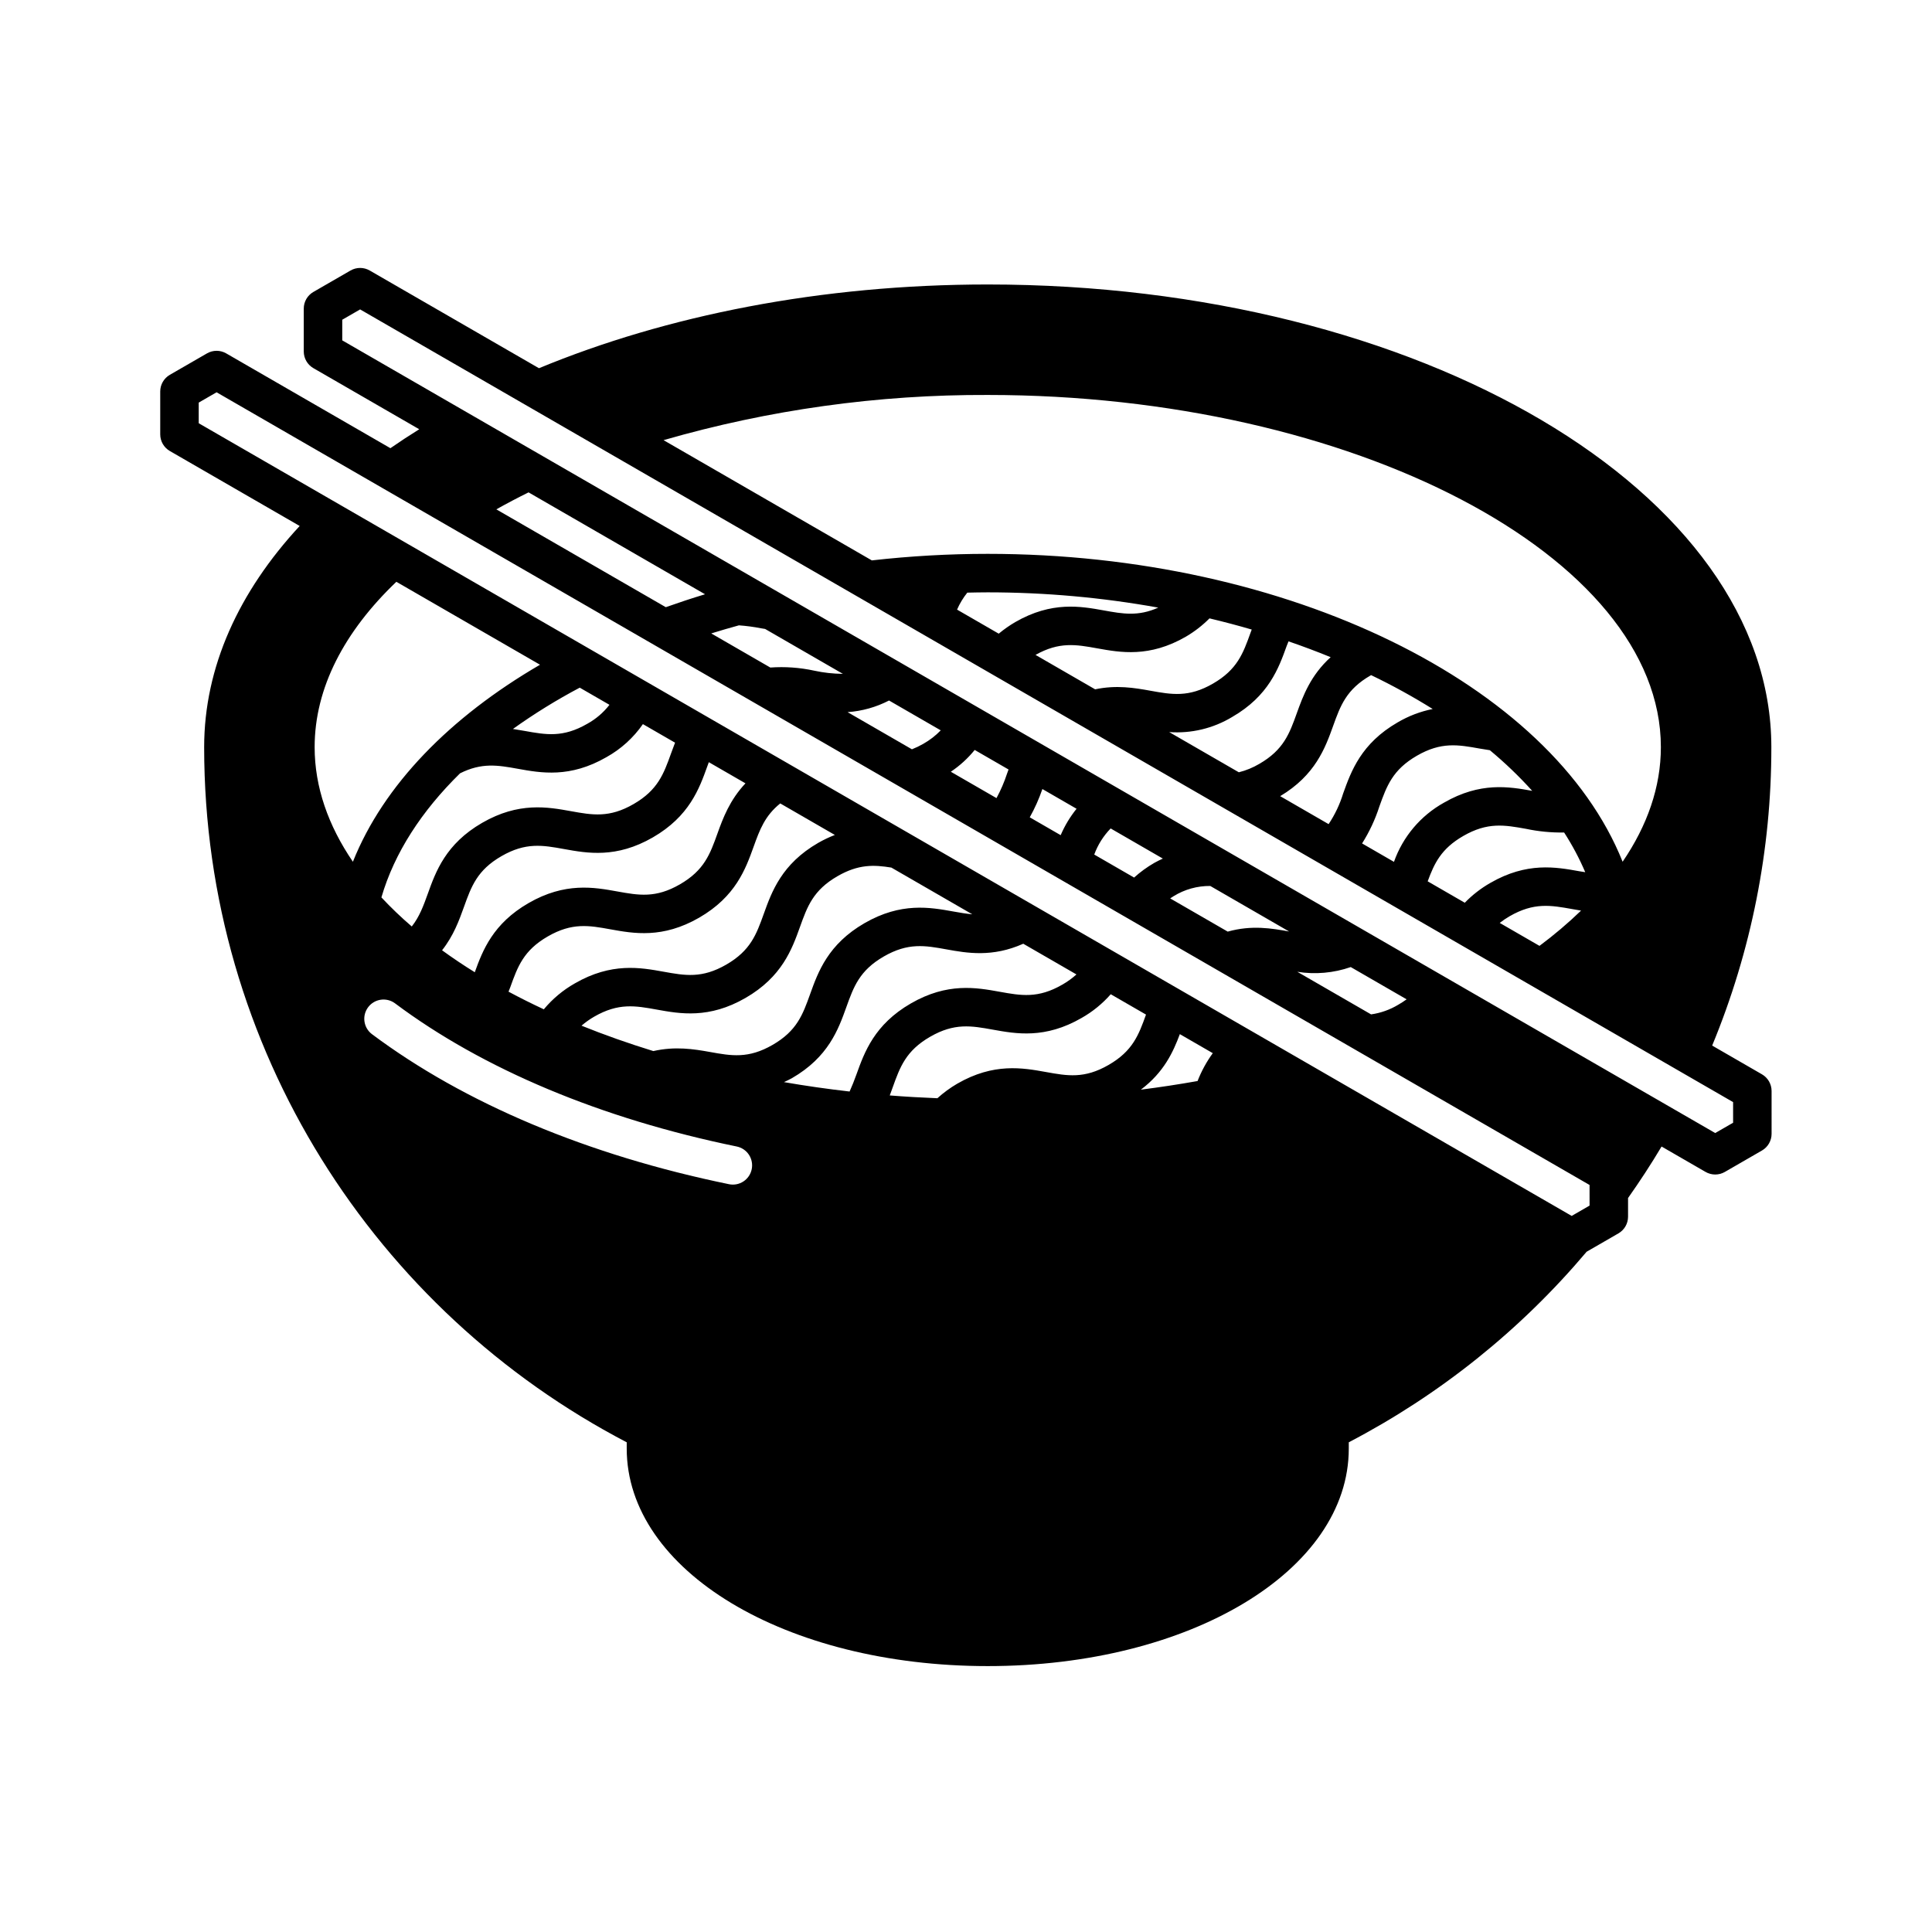
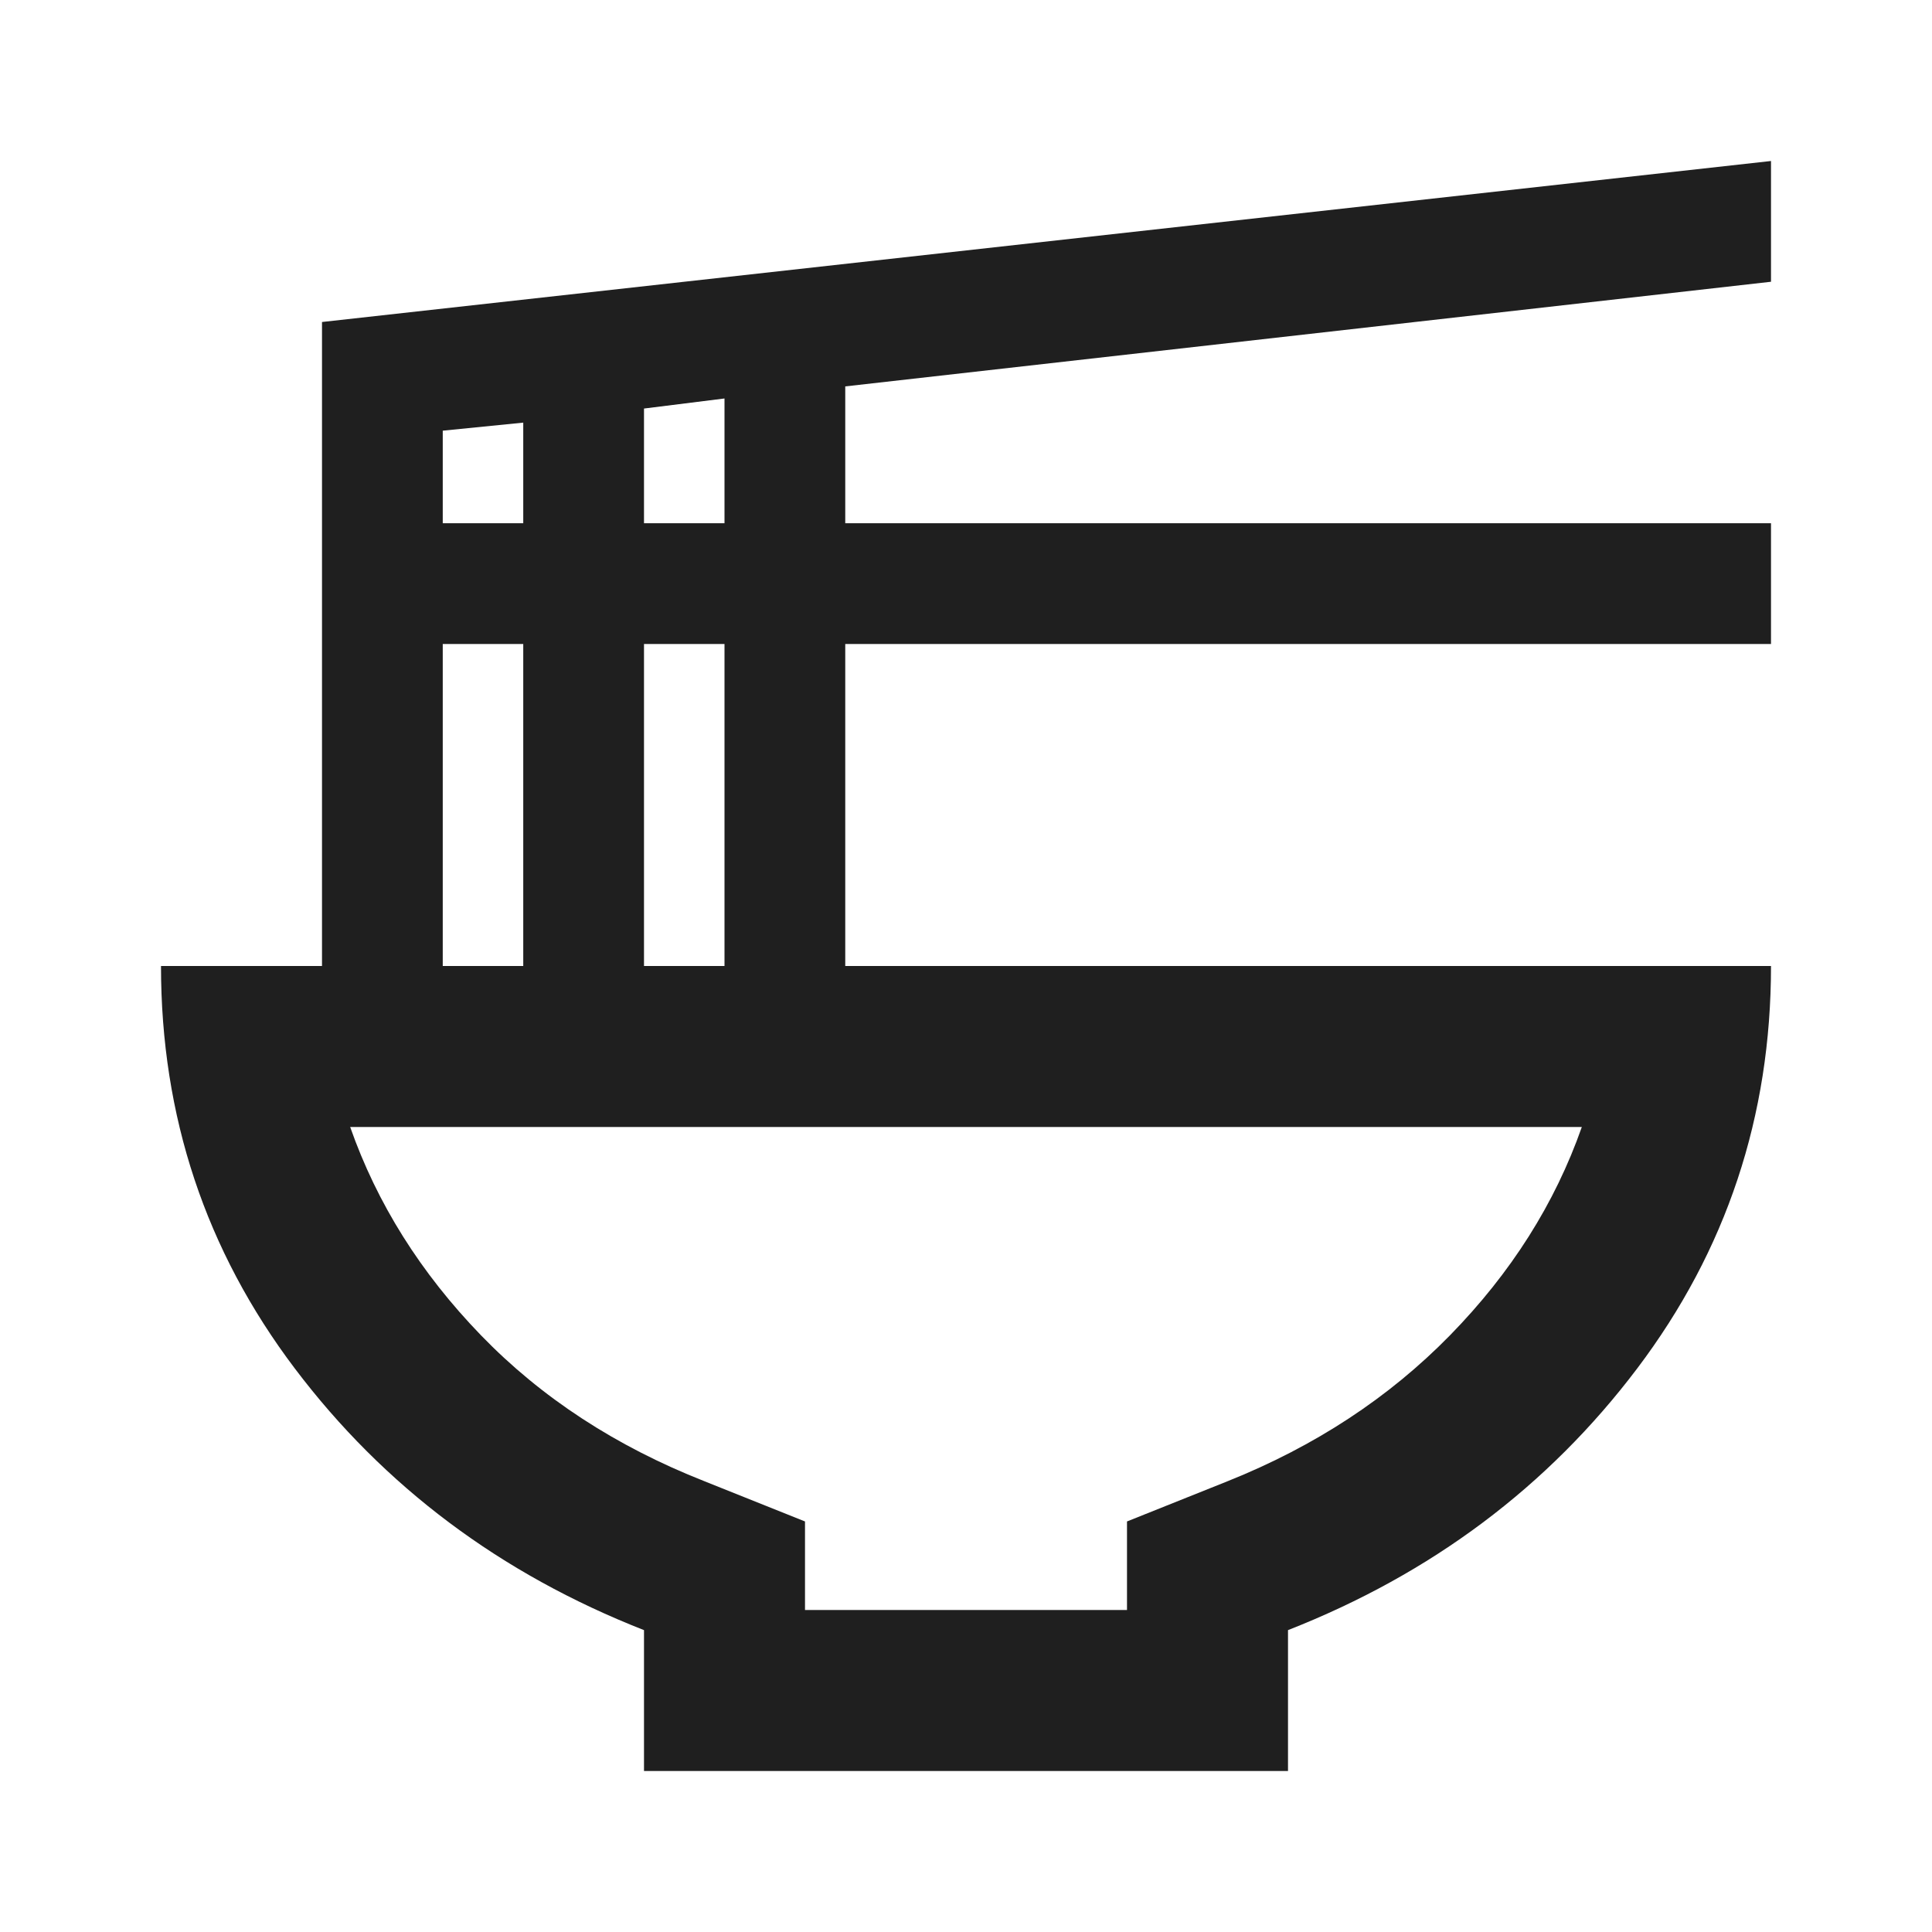
- <svg xmlns="http://www.w3.org/2000/svg" viewBox="0 0 512 512">
-   <g id="Noodle">
-     <path d="M469.488,289.123a5.099,5.099,0,0,0-2.55-4.418l-13.196-7.619a206.46,206.46,0,0,0,15.684-79.079c0-67.61-93.157-122.617-207.661-122.617-44.217,0-85.216,8.228-118.931,22.192L97.987,71.691a5.098,5.098,0,0,0-5.1,0L83.05,77.368a5.099,5.099,0,0,0-2.55,4.418V93.144a5.1,5.1,0,0,0,2.55,4.418l28.052,16.195q-3.933,2.449-7.638,5.019L59.949,93.652a5.098,5.098,0,0,0-5.1,0L45.012,99.33a5.099,5.099,0,0,0-2.55,4.418v11.358a5.099,5.099,0,0,0,2.55,4.418L79.42,139.389c-16.132,17.425-25.316,37.4-25.316,58.619,0,80.01,45.514,149.549,111.983,184.214v1.662c0,32.326,42.028,57.649,95.677,57.649s95.677-25.323,95.677-57.649v-1.662a208.957,208.957,0,0,0,63.03-50.497l8.429-4.867a5.102,5.102,0,0,0,2.55-4.418v-4.95c3.128-4.43,6.101-8.974,8.883-13.65l11.667,6.736a5.106,5.106,0,0,0,5.1,0l9.839-5.678a5.099,5.099,0,0,0,2.55-4.418ZM261.765,104.669c96.693,0,178.383,42.742,178.383,93.337,0,10.574-3.611,20.796-10.138,30.366-18.824-47.121-88.608-81.595-168.245-81.595a272.661,272.661,0,0,0-30.722,1.734l-55.195-31.867A305.428,305.428,0,0,1,261.765,104.669ZM418.492,230.881c-6.166-1.111-13.848-2.493-23.535,3.1a30.515,30.515,0,0,0-6.774,5.255l-9.832-5.676c1.75-4.759,3.554-8.628,9.423-12.015,6.455-3.728,10.945-2.918,16.625-1.898a45.084,45.084,0,0,0,10.11.973,70.308,70.308,0,0,1,5.596,10.518C419.566,231.046,419.041,230.981,418.492,230.881Zm.508,10.438a113.666,113.666,0,0,1-11.022,9.346l-10.535-6.083a23.192,23.192,0,0,1,2.614-1.766c6.452-3.725,10.942-2.916,16.627-1.897C417.432,241.054,418.209,241.191,419,241.32ZM290.751,171.813c6.168,1.113,13.838,2.5,23.513-3.085a30.824,30.824,0,0,0,6.265-4.853c3.79.91,7.53,1.888,11.191,2.962-.107.293-.224.594-.329.884-1.955,5.431-3.496,9.722-9.946,13.445-6.442,3.718-10.925,2.906-16.598,1.88-4.135-.747-8.975-1.568-14.626-.368l-15.797-9.121C280.718,170.018,285.16,170.802,290.751,171.813ZM269.053,164.86a32.213,32.213,0,0,0-4.378,3.069l-11.042-6.375a19.845,19.845,0,0,1,2.714-4.5c1.803-.038,3.606-.078,5.416-.078a254.7,254.7,0,0,1,45.189,4.048c-5.308,2.384-9.387,1.655-14.387.751C286.403,160.664,278.731,159.277,269.053,164.86Zm57.492,25.141c9.684-5.593,12.324-12.932,14.443-18.829.154-.427.334-.791.486-1.207q5.719,1.967,11.164,4.193c-5.319,4.822-7.321,10.258-8.967,14.834-1.952,5.431-3.494,9.722-9.944,13.445a20.375,20.375,0,0,1-5.426,2.225l-18.455-10.655A28.301,28.301,0,0,0,326.546,190.002Zm26.725,2.443c1.952-5.431,3.494-9.722,9.941-13.442.055-.031.103-.049.157-.08A169.166,169.166,0,0,1,379.68,187.89a29.959,29.959,0,0,0-9.286,3.548c-9.685,5.591-12.322,12.932-14.441,18.829a31.089,31.089,0,0,1-3.855,8.135L339.261,210.99C348.562,205.435,351.184,198.245,353.271,192.445ZM365.55,213.716c1.952-5.431,3.496-9.719,9.944-13.442,6.452-3.73,10.942-2.919,16.627-1.898.898.162,1.804.295,2.707.439a108.434,108.434,0,0,1,11.226,10.768c-6.146-1.106-13.773-2.42-23.378,3.127a29.006,29.006,0,0,0-13.261,15.69l-8.45-4.879A42.832,42.832,0,0,0,365.55,213.716ZM83.382,198.005c0-15.716,7.893-30.671,21.658-43.825L143.11,176.16c-23.829,13.874-41.462,31.862-49.588,52.213C86.992,218.803,83.382,208.58,83.382,198.005ZM190.123,220.92c-1.95,5.429-3.491,9.72-9.934,13.437-6.44,3.723-10.922,2.911-16.605,1.885-6.163-1.113-13.831-2.5-23.515,3.085-9.413,5.436-12.155,12.517-14.246,18.327q-4.552-2.819-8.67-5.82c3.029-3.84,4.496-7.851,5.808-11.511,1.95-5.429,3.489-9.714,9.926-13.432,6.442-3.718,10.93-2.911,16.602-1.883,6.166,1.116,13.841,2.5,23.518-3.088,9.68-5.591,12.314-12.927,14.433-18.824.137-.38.27-.741.404-1.11l9.714,5.608C193.38,212.022,191.599,216.816,190.123,220.92Zm9.6,3.449c1.614-4.492,2.991-8.197,7.052-11.452l14.471,8.354a32.446,32.446,0,0,0-4.408,2.097c-9.68,5.591-12.314,12.927-14.434,18.824-1.95,5.429-3.491,9.719-9.934,13.437-6.437,3.72-10.92,2.909-16.605,1.885-6.161-1.113-13.833-2.5-23.515,3.086a29.861,29.861,0,0,0-8.234,6.878q-4.832-2.252-9.35-4.675c.148-.403.329-.801.473-1.205,1.95-5.431,3.489-9.717,9.929-13.435,6.445-3.72,10.932-2.914,16.602-1.883,6.166,1.116,13.838,2.498,23.518-3.088C194.969,237.602,197.604,230.266,199.723,224.369Zm-21.882-24.721c-1.95,5.429-3.491,9.719-9.934,13.437-6.437,3.725-10.922,2.911-16.605,1.885-6.161-1.113-13.838-2.5-23.515,3.085-9.675,5.588-12.309,12.924-14.426,18.821-1.148,3.197-2.204,6.069-4.236,8.649a100.78,100.78,0,0,1-8.049-7.705c3.437-11.791,10.658-22.895,20.841-32.881,5.747-2.888,9.992-2.164,15.292-1.206,6.166,1.116,13.838,2.5,23.518-3.086a28.803,28.803,0,0,0,9.65-8.747l8.519,4.919C178.521,197.788,178.167,198.739,177.841,199.649Zm-22.213-7.834c-6.437,3.72-10.92,2.911-16.605,1.885-.984-.178-2.025-.354-3.09-.517a155.113,155.113,0,0,1,17.706-10.945l7.874,4.546A19.088,19.088,0,0,1,155.628,191.815Zm43.584,118.042a5.098,5.098,0,0,1-6.021,3.97c-37.391-7.67-70.125-21.431-94.664-39.797a5.101,5.101,0,0,1,6.111-8.168c23.343,17.474,54.673,30.602,90.605,37.974A5.096,5.096,0,0,1,199.212,309.857ZM188.151,278.786c-4.34-.782-9.251-1.549-15.009-.24q-9.921-3.055-19.033-6.731a22.063,22.063,0,0,1,3.342-2.38c6.442-3.718,10.93-2.911,16.602-1.883,6.168,1.116,13.838,2.5,23.518-3.088,9.68-5.591,12.314-12.927,14.433-18.824,1.95-5.429,3.491-9.719,9.934-13.437,5.541-3.199,9.637-3.044,14.284-2.285l21.446,12.382c-1.626-.148-3.27-.428-5.033-.746-6.166-1.111-13.836-2.498-23.518,3.085-9.68,5.591-12.314,12.927-14.431,18.824-1.95,5.431-3.491,9.719-9.934,13.437C198.308,280.624,193.823,279.81,188.151,278.786Zm38.815,5.952c-.568,1.581-1.16,3.079-1.815,4.526q-8.853-1.011-17.392-2.492c.697-.341,1.375-.621,2.094-1.035,9.68-5.59,12.314-12.927,14.431-18.824,1.95-5.431,3.491-9.719,9.933-13.437,6.445-3.718,10.932-2.911,16.603-1.883,5.476.989,12.147,2.165,20.355-1.494l14.097,8.139a21.697,21.697,0,0,1-3.75,2.703c-6.447,3.723-10.932,2.909-16.605,1.885-6.168-1.113-13.833-2.503-23.518,3.088C231.72,271.502,229.085,278.841,226.966,284.738Zm66.835-2.525c-6.442,3.72-10.925,2.911-16.602,1.885-6.168-1.111-13.838-2.498-23.515,3.088a31.633,31.633,0,0,0-5.269,3.858c-4.242-.174-8.457-.408-12.62-.742.266-.711.521-1.418.772-2.118,1.95-5.429,3.489-9.717,9.934-13.435,6.447-3.72,10.93-2.906,16.602-1.885,6.173,1.116,13.841,2.5,23.52-3.088a29.881,29.881,0,0,0,7.737-6.293l9.343,5.394C301.768,274.256,300.204,278.517,293.801,282.213Zm23.567,4.27q-7.388,1.317-15.031,2.29c6.112-4.606,8.572-9.986,10.332-14.716l8.733,5.042A32.862,32.862,0,0,0,317.369,286.482Zm99.144,35.748L52.662,112.162v-5.469l4.736-2.734L421.249,314.03l.003,5.466ZM131.535,134.983c2.749-1.55,5.604-3.046,8.54-4.498l46.77,27.003c-3.539,1.063-6.995,2.217-10.403,3.422Zm56.952,32.881q3.623-1.124,7.334-2.142a48.692,48.692,0,0,1,5.874.782c.339.061.722.113,1.068.174L223.37,178.576a36.904,36.904,0,0,1-7.578-.838,40.972,40.972,0,0,0-11.649-.834ZM224.62,188.726a28.324,28.324,0,0,0,10.987-3.084l13.7,7.909a20.406,20.406,0,0,1-4.631,3.576,22.731,22.731,0,0,1-3.006,1.444ZM251.976,204.52a28.643,28.643,0,0,0,6.328-5.775l8.972,5.179c-.124.344-.258.699-.378,1.034a39.706,39.706,0,0,1-2.816,6.55ZM272.896,216.598a45.528,45.528,0,0,0,3.347-7.496l9.057,5.229a29.929,29.929,0,0,0-4.211,6.997Zm17.09,9.867a19.616,19.616,0,0,1,4.351-6.917l13.828,7.984c-.75.362-1.492.695-2.268,1.143a31.522,31.522,0,0,0-5.349,3.887ZM310.11,238.084c.301-.19.563-.386.887-.573a18.129,18.129,0,0,1,9.739-2.721l20.893,12.064c-4.542-.821-9.904-1.756-16.271.034Zm33.692,19.452a29.17,29.17,0,0,0,14.161-1.253l14.804,8.548a24.405,24.405,0,0,1-2.196,1.422,19.134,19.134,0,0,1-7.222,2.569ZM454.551,300.269,90.7,90.201V84.732l4.736-2.734L459.288,292.069l.003,5.466Z" />
-   </g>
+ <svg xmlns="http://www.w3.org/2000/svg" height="24px" viewBox="0 -960 960 960" width="24px" fill="#1f1f1f">
+   <path d="M400-160h160v-44l50-20q65-26 110.5-72.5T786-400H174q20 57 65 103.5T350-224l50 20v44Zm-80 80v-70q-107-42-173.5-130T80-480h80v-320l720-80v60l-460 52v68h460v60H420v160h460q0 112-66.5 200T640-150v70H320Zm0-620h40v-62l-40 5v57Zm-100 0h40v-50l-40 4v46Zm100 220h40v-160h-40v160Zm-100 0h40v-160h-40v160Zm260 80Z" />
</svg>
